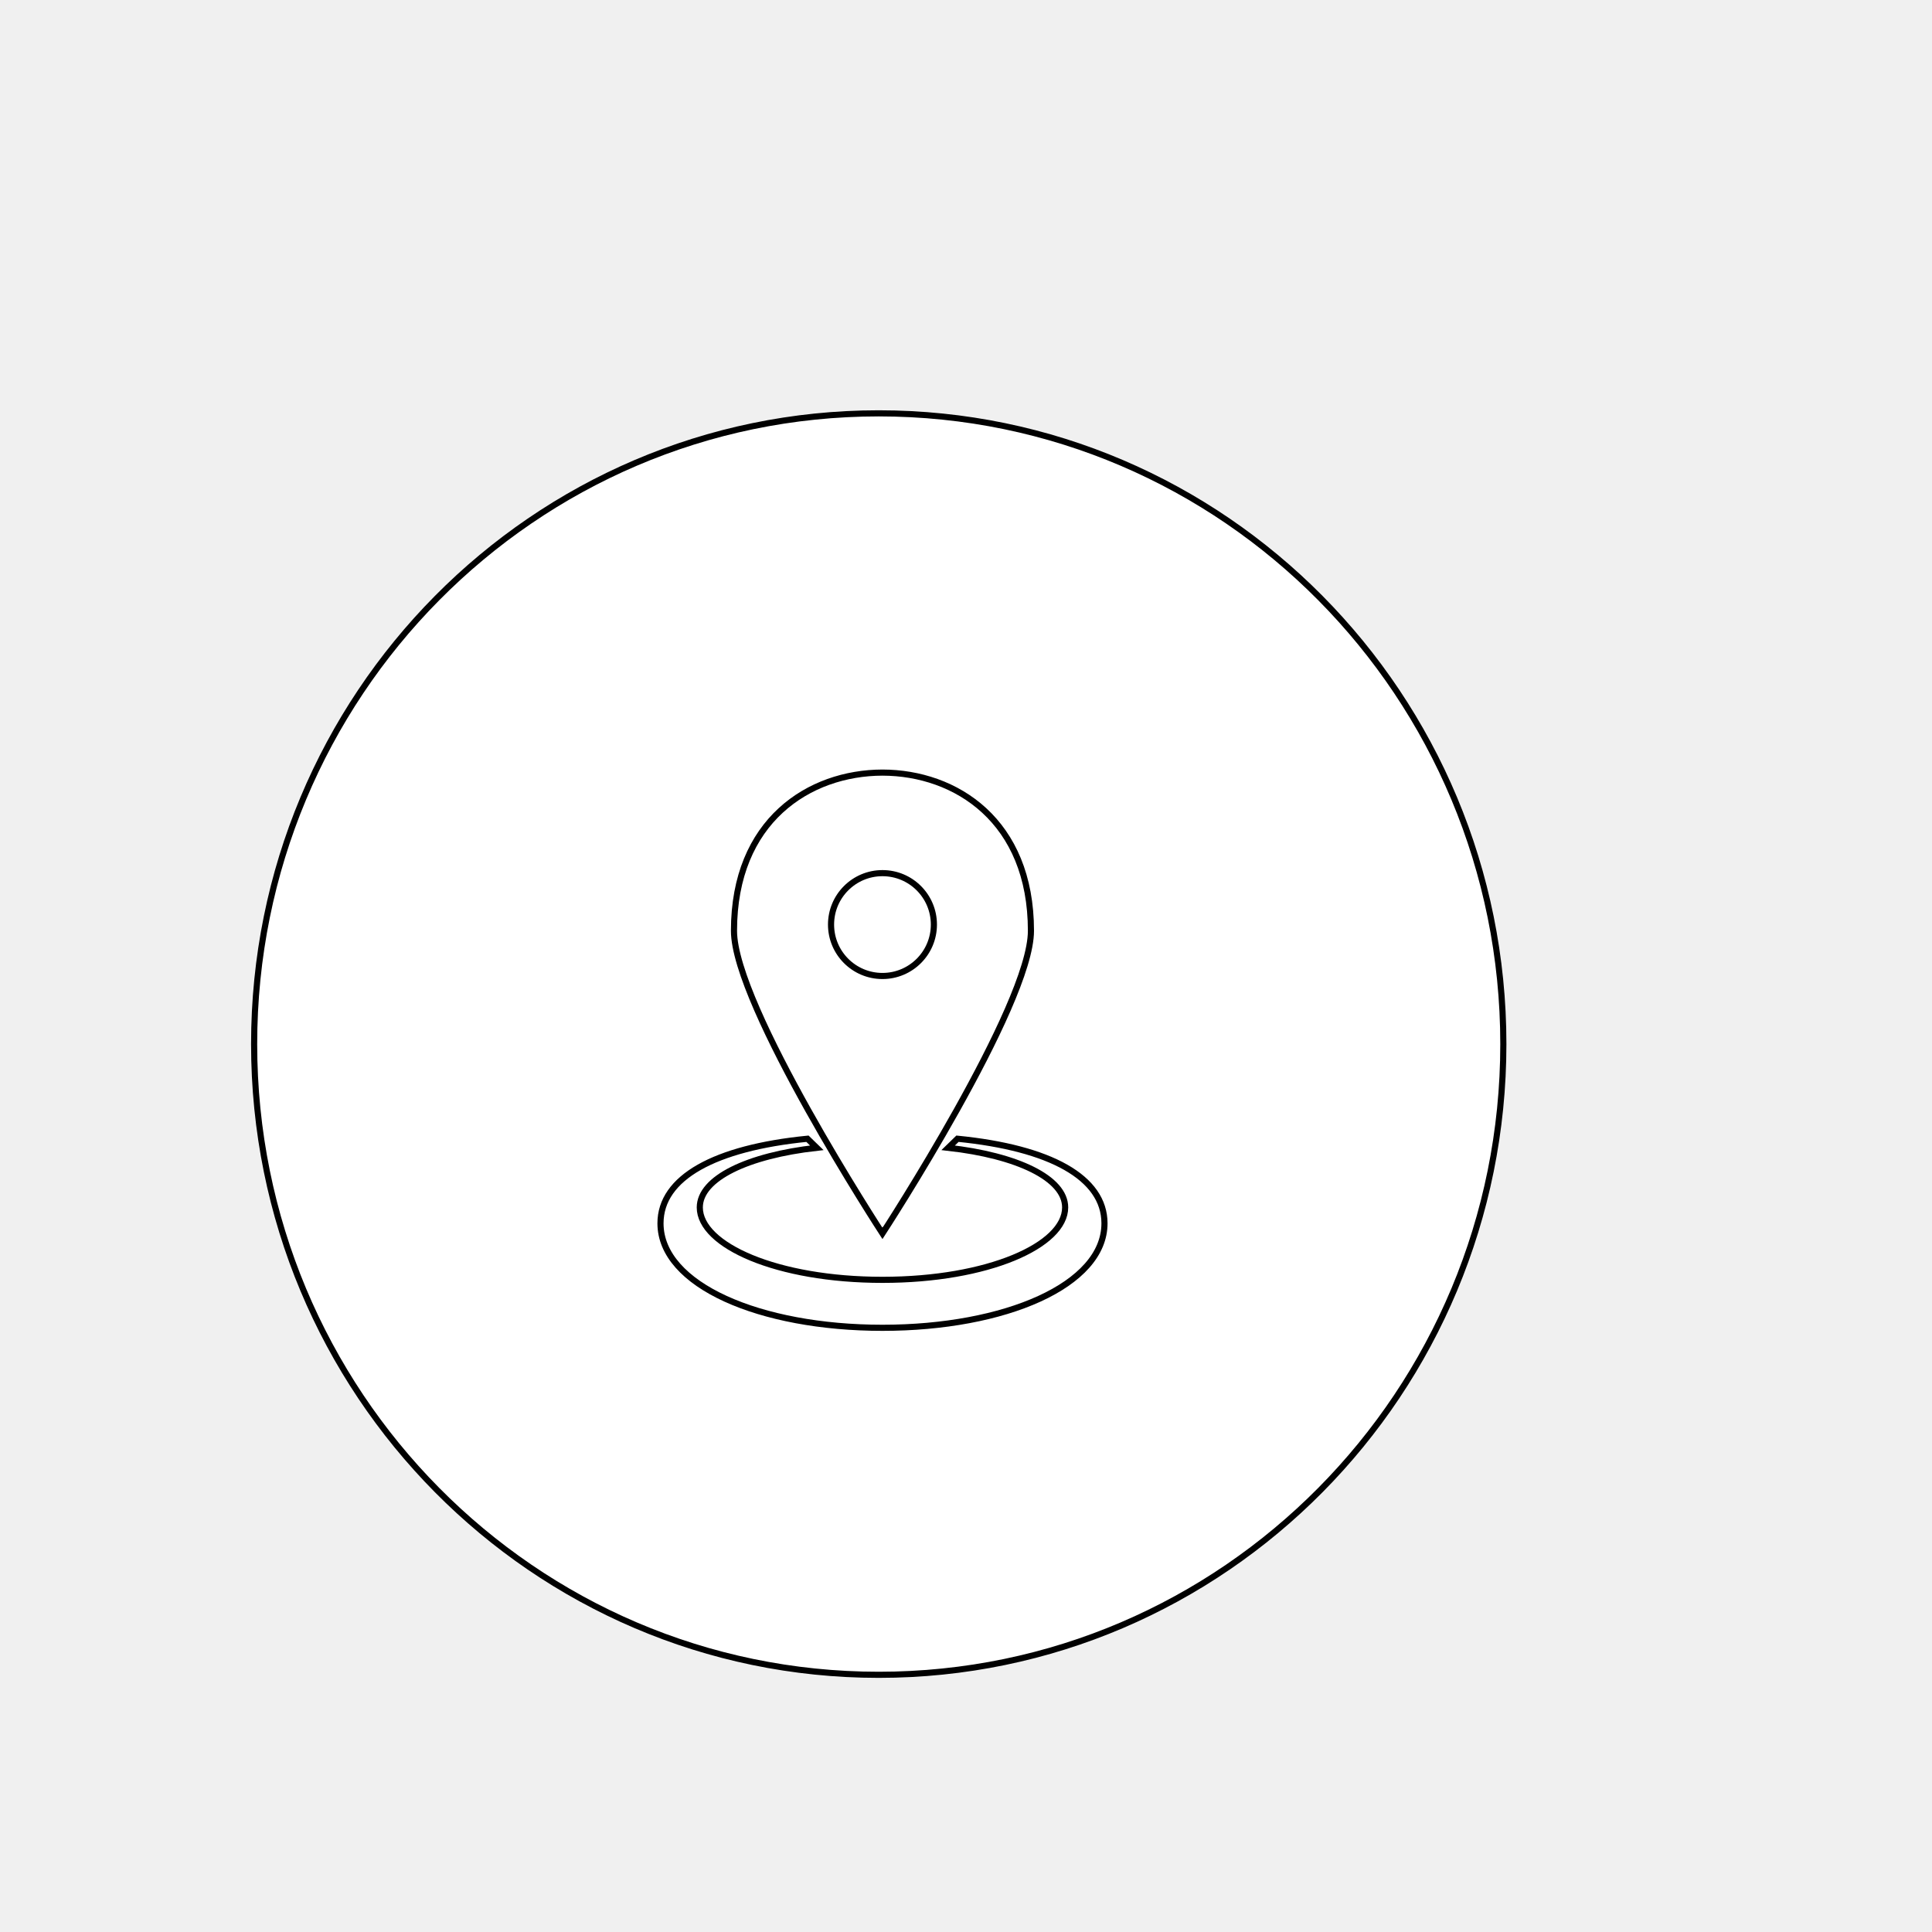
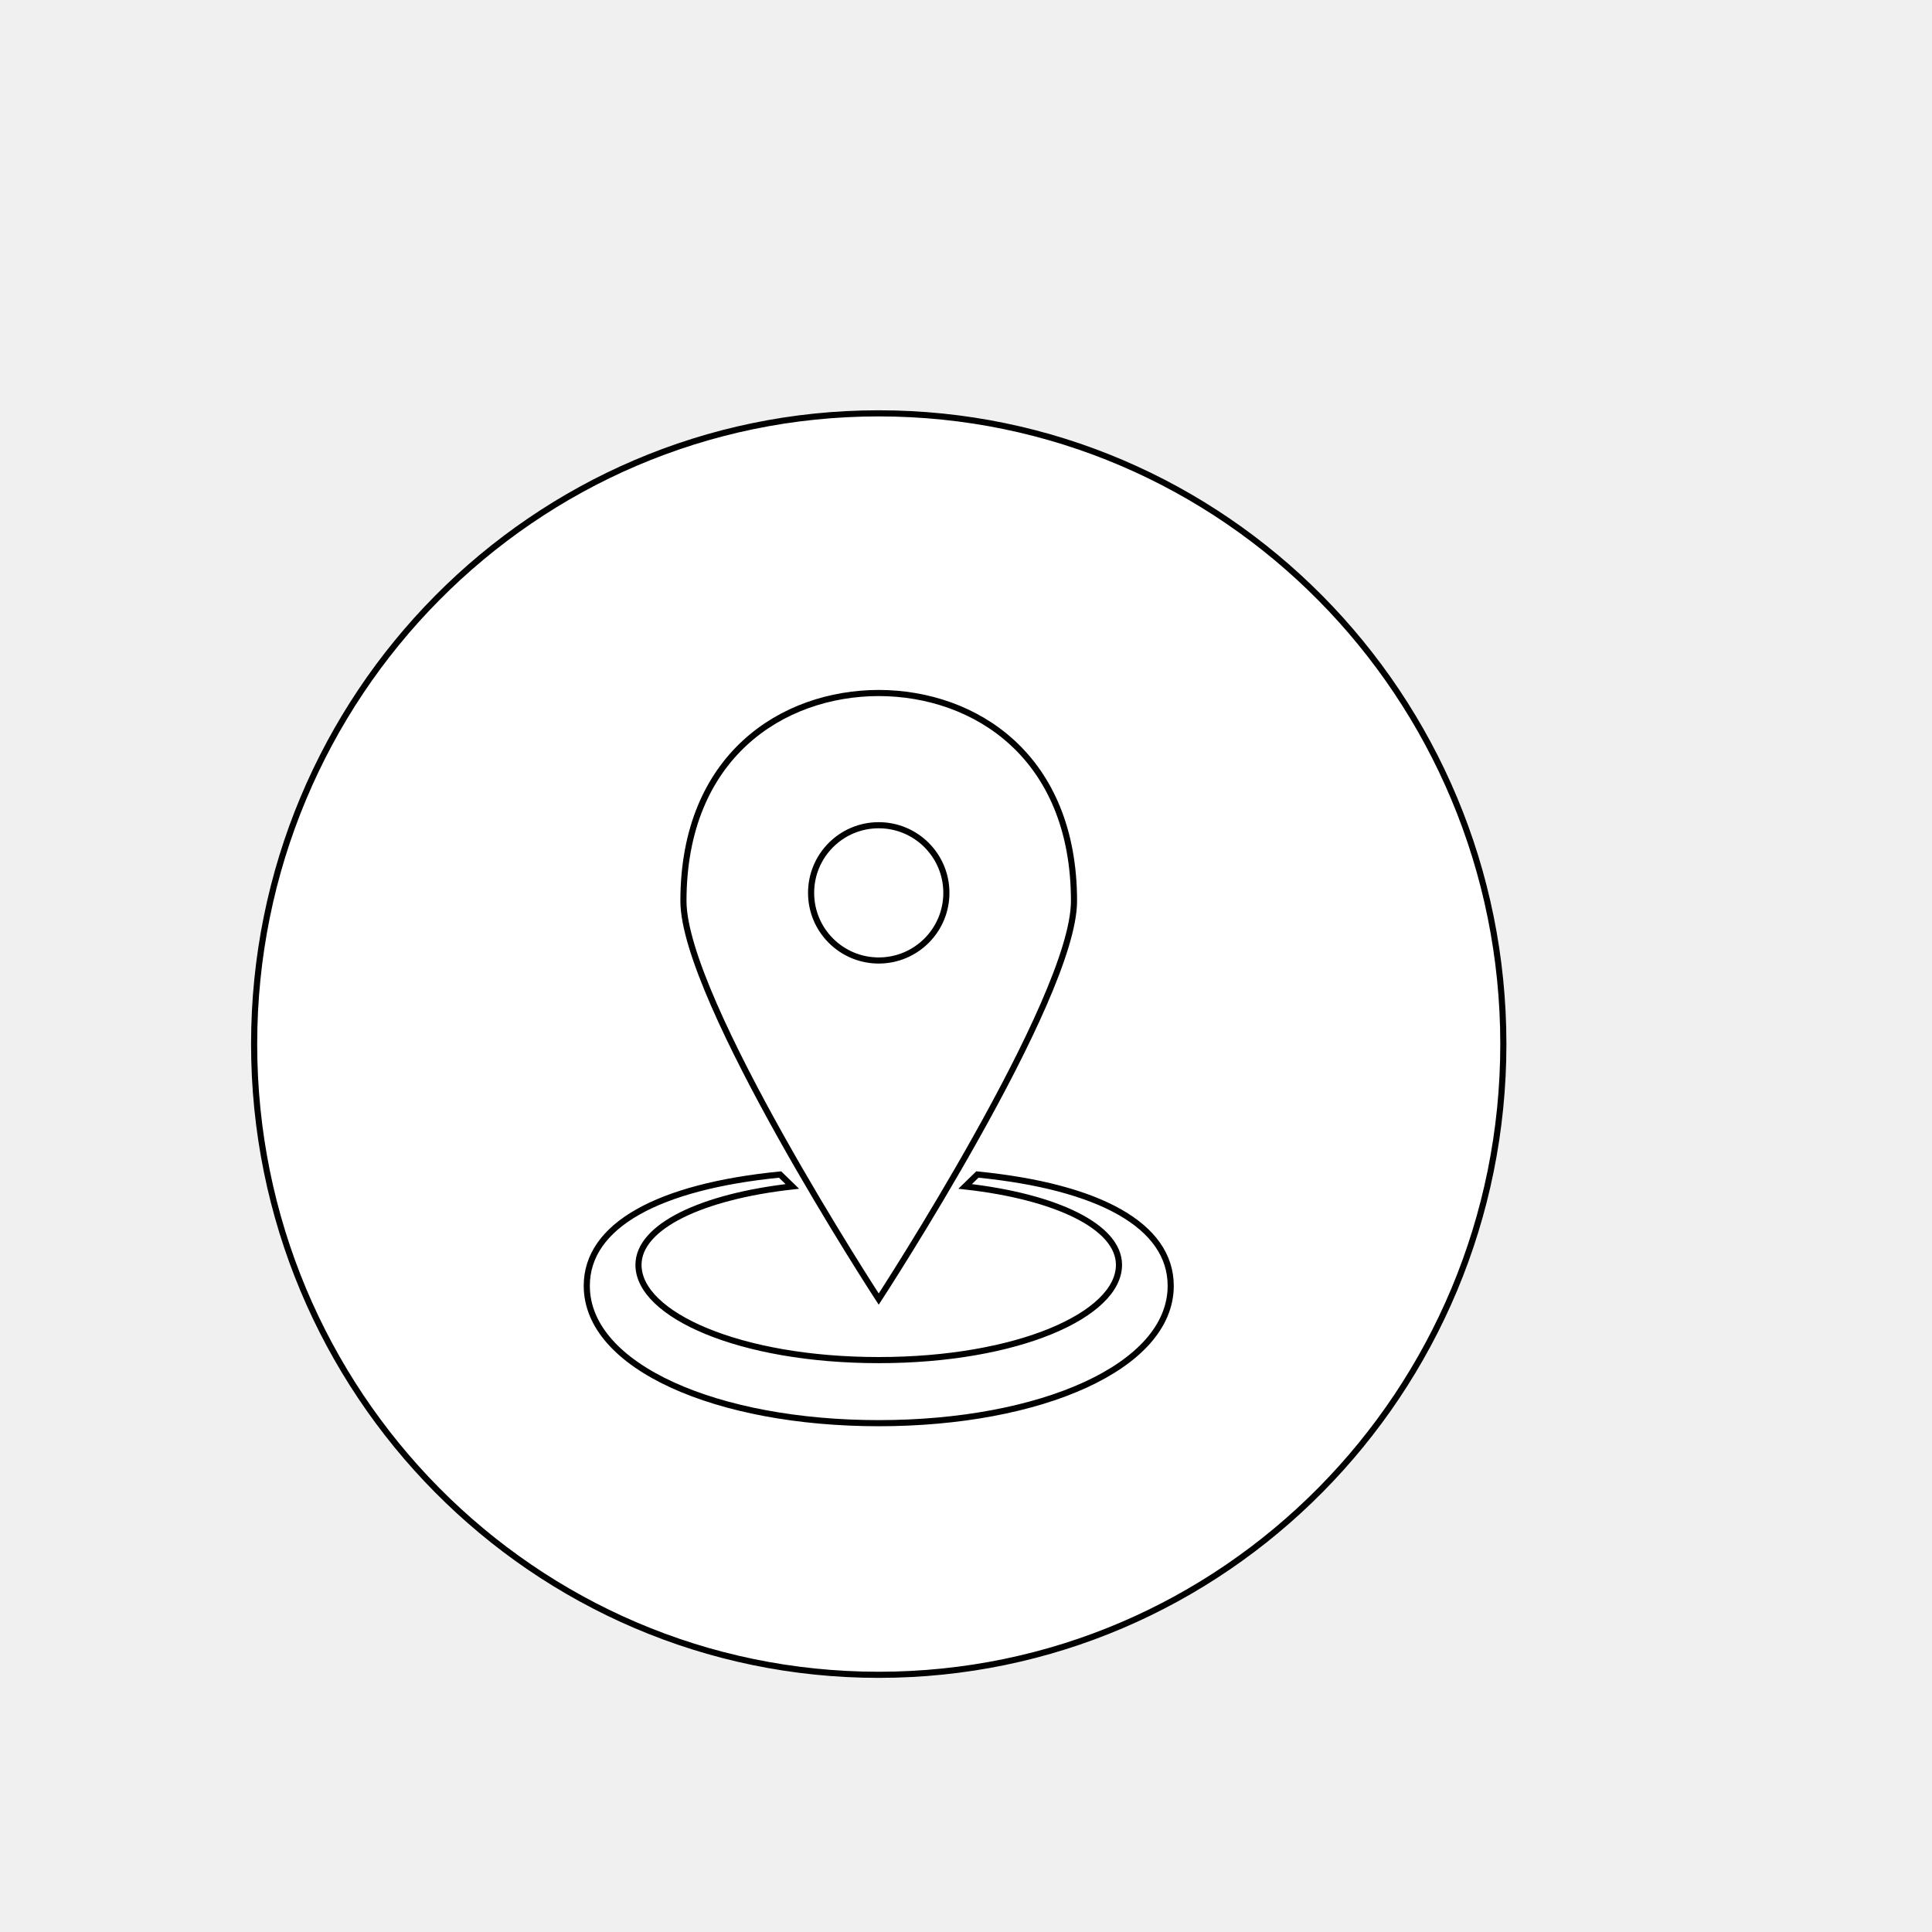
<svg xmlns="http://www.w3.org/2000/svg" version="1.1" x="0px" y="0px" width="315.5px" height="315.5px" viewBox="0 0 315.5 315.5" enable-background="new 0 0 315.5 315.5" xml:space="preserve">
  <g id="Layer_2">
    <ellipse fill="#FFFFFF" stroke="#000000" stroke-miterlimit="10" cx="143.5" cy="170.5" rx="102" ry="103" />
  </g>
  <g id="Layer_1">
    <g id="Your_Icon">
      <g>
-         <path fill="#FFFFFF" stroke="#000000" stroke-miterlimit="10" d="M156.359,185.956l-1.521,1.48     c11.25,1.256,19.104,4.978,19.104,9.739c-0.002,6.199-12.604,11.825-29.81,11.825c-0.008,0-0.017,0-0.022,0     c-0.008,0-0.017,0-0.023,0c-17.206,0-29.809-5.626-29.809-11.824c0-4.763,7.854-8.482,19.104-9.74l-1.521-1.479     c-15.146,1.5-24.002,6.339-24.002,13.817c0,10.088,16.226,17.059,36.252,17.059c20.027,0,36.254-6.971,36.254-17.059     C180.361,192.295,171.506,187.456,156.359,185.956z" />
-         <path fill="#FFFFFF" stroke="#000000" stroke-miterlimit="10" d="M144.109,201.354c0.004,0.008,0.022,0.037,0.022,0.037     s24.224-37.172,24.224-49.394c0-17.982-12.275-25.807-24.246-25.831c-11.971,0.024-24.248,7.849-24.248,25.831     c0,12.221,24.225,49.394,24.225,49.394S144.104,201.362,144.109,201.354z M135.711,150.984c0-4.639,3.76-8.398,8.398-8.398     s8.398,3.76,8.398,8.398c0,4.638-3.76,8.397-8.398,8.397C139.471,159.383,135.711,155.623,135.711,150.984z" />
+         <path fill="#FFFFFF" stroke="#000000" stroke-miterlimit="10" d="M159.609,191.8l-2.001,1.946     c14.796,1.652,25.124,6.546,25.124,12.809c-0.002,8.153-16.575,15.552-39.204,15.552c-0.011,0-0.022,0-0.029,0     c-0.01,0-0.021,0-0.03,0c-22.629,0-39.203-7.398-39.203-15.55c0-6.265,10.329-11.156,25.123-12.811l-2-1.945     c-19.919,1.973-31.566,8.336-31.566,18.172c0,13.267,21.339,22.435,47.677,22.435c26.34,0,47.68-9.168,47.68-22.435     C191.176,200.136,179.529,193.772,159.609,191.8z" />
+         <path fill="#FFFFFF" stroke="#000000" stroke-miterlimit="10" d="M143.499,212.051c0.005,0.011,0.029,0.049,0.029,0.049     s31.858-48.887,31.858-64.96c0-23.649-16.145-33.939-31.888-33.972c-15.743,0.032-31.891,10.322-31.891,33.972     c0,16.072,31.86,64.96,31.86,64.96S143.491,212.062,143.499,212.051z M132.454,145.807c0-6.101,4.944-11.045,11.045-11.045     s11.046,4.944,11.046,11.045c0,6.1-4.945,11.044-11.046,11.044C137.398,156.852,132.454,151.907,132.454,145.807z" />
      </g>
    </g>
  </g>
</svg>
